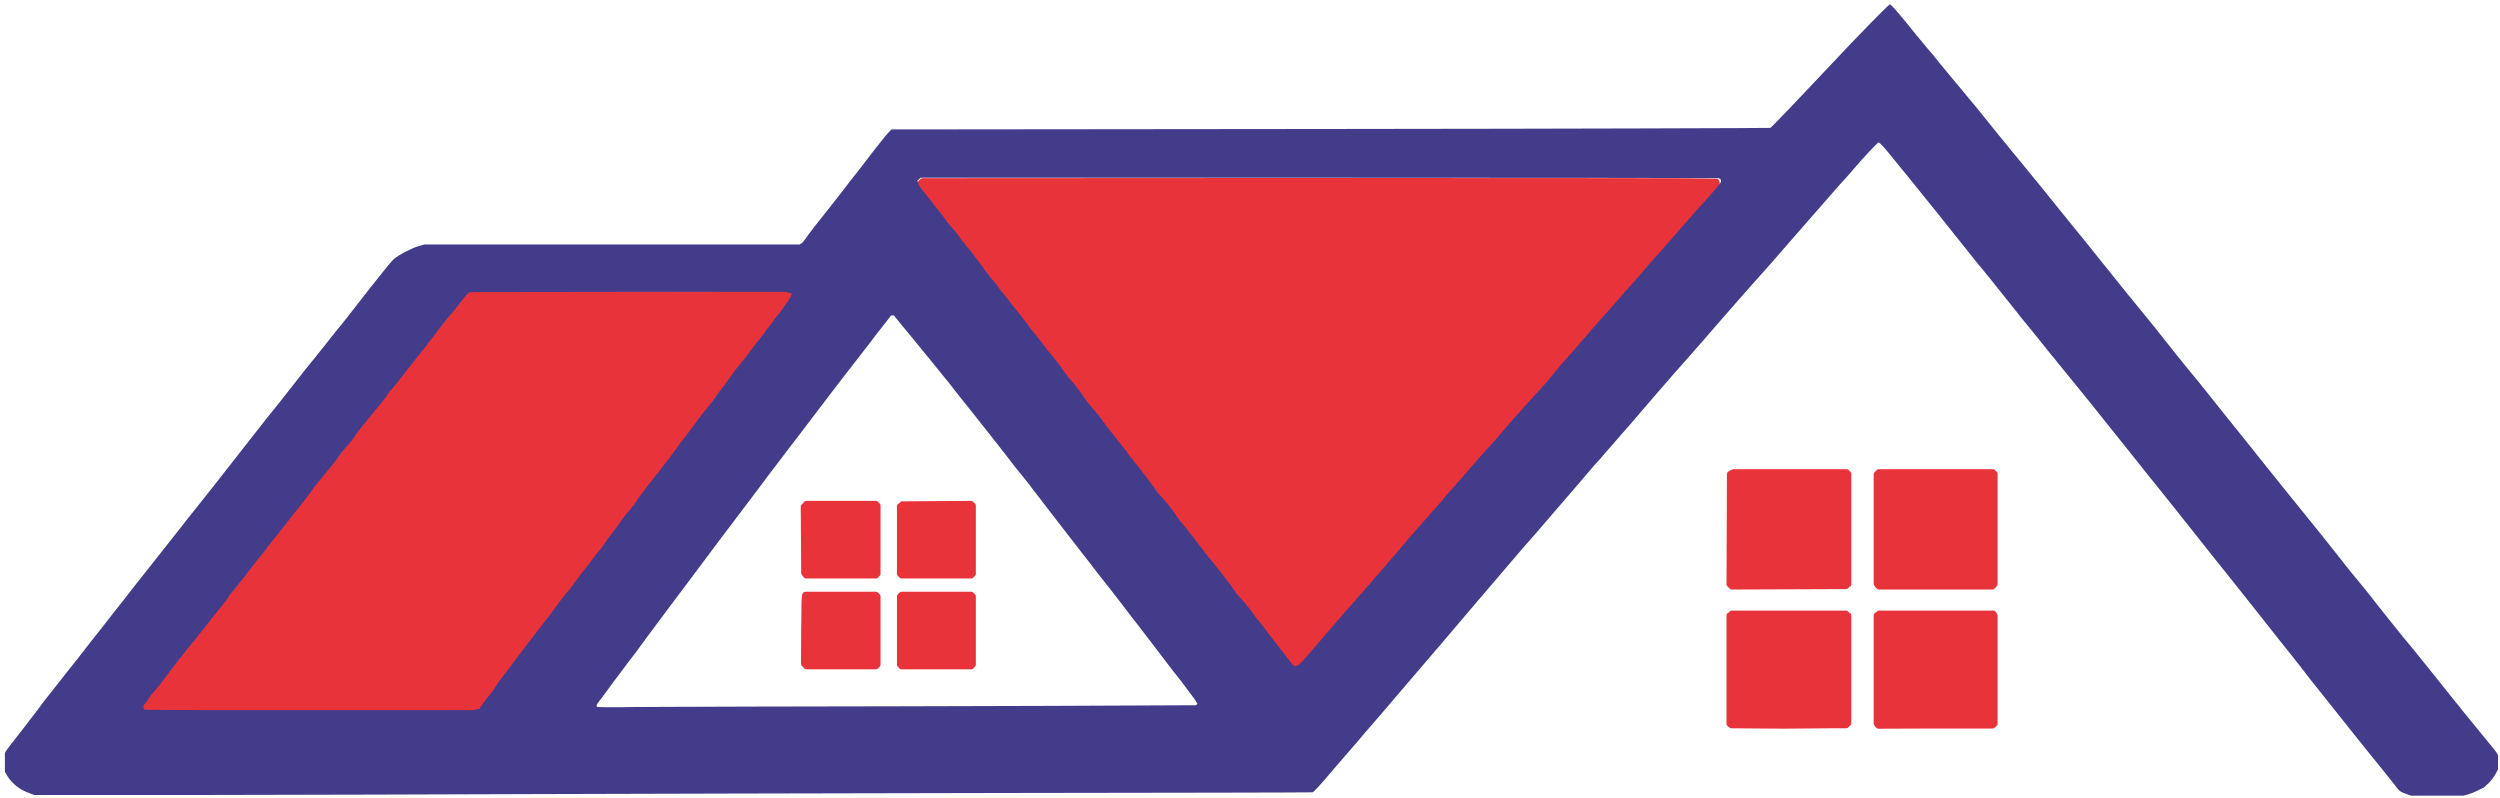
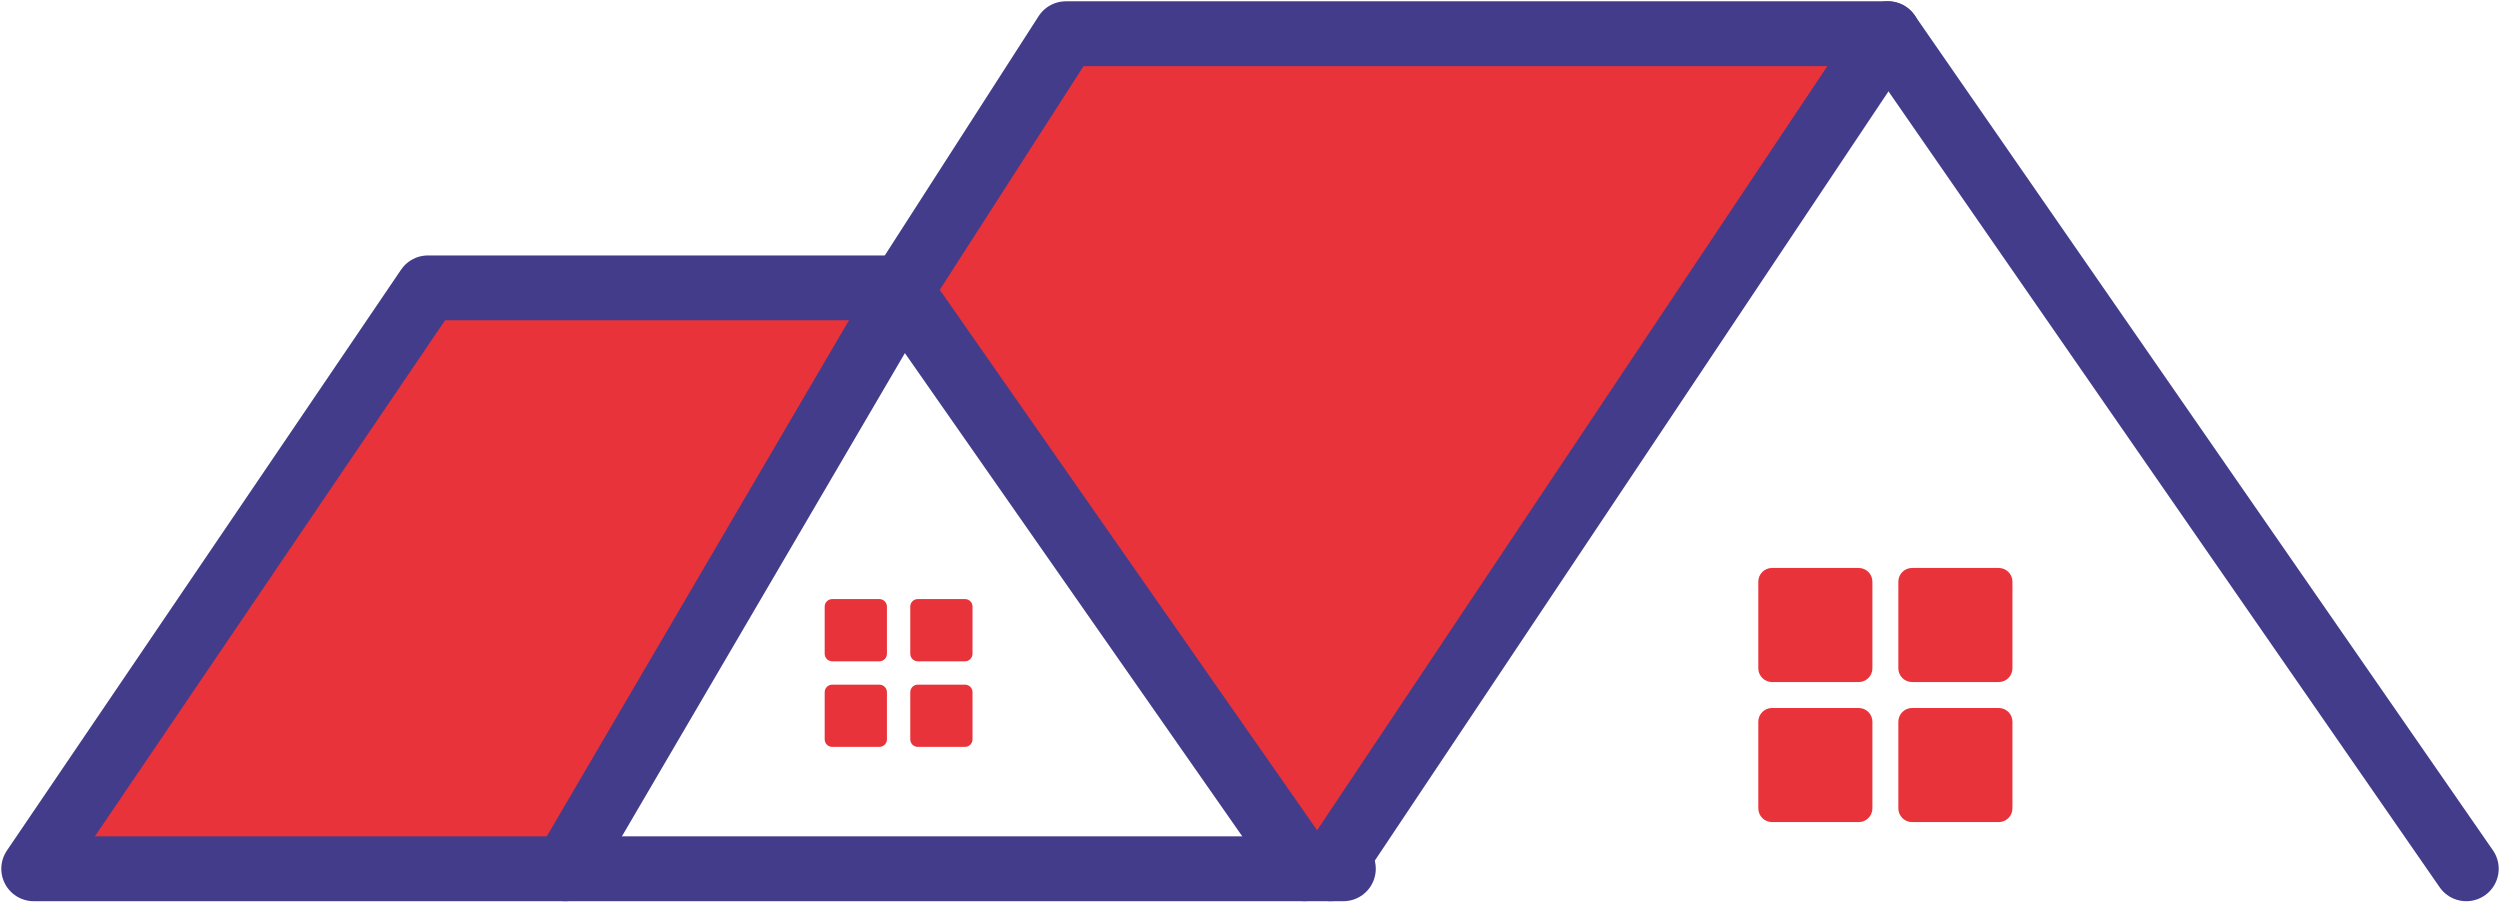
- <svg xmlns="http://www.w3.org/2000/svg" viewBox="0 0 1128 360">
-   <path fill="#E9333A" fill-rule="evenodd" stroke="#E9333A" stroke-width="2.6" stroke-linejoin="round" d="M794.2 327.4L781.2 327.3L780.8 327.0L780.3 326.6L780.3 302.2L780.3 277.7L780.9 277.3L781.4 276.8L807.2 276.8L832.9 276.8L833.4 277.3L834.0 277.7L834.0 302.0L834.0 326.3L833.5 326.8L833.0 327.3L826.2 327.3C822.5 327.3 816.7 327.4 813.3 327.4C809.9 327.5 801.3 327.5 794.2 327.4ZM847.1 327.0L846.7 326.4L846.7 302.1L846.7 277.7L847.2 277.3L847.8 276.8L873.6 276.8L899.4 276.8L899.7 277.3L900.0 277.8L900.0 302.2L900.0 326.6L899.5 327.0L899.1 327.4L873.3 327.4L847.6 327.5L847.1 327.0ZM66.0 319.2L65.7 318.8L67.8 315.9C69.0 314.2 70.9 311.8 72.1 310.4C73.2 309.0 75.1 306.7 76.2 305.2C77.3 303.8 78.6 302.1 79.2 301.3C79.7 300.6 82.0 297.7 84.3 294.8C86.6 291.9 89.3 288.5 90.2 287.3C91.2 286.0 93.1 283.7 94.4 282.1C95.7 280.5 97.5 278.3 98.3 277.1C99.2 276.0 101.1 273.5 102.6 271.6C104.1 269.7 106.2 267.1 107.3 265.7C108.3 264.4 109.9 262.4 110.9 261.2C111.8 260.1 112.7 258.8 112.9 258.5C113.1 258.1 114.2 256.7 115.2 255.4C119.2 250.5 120.4 248.9 121.9 246.9C122.8 245.8 124.2 243.9 125.1 242.8C126.1 241.7 127.4 240.1 128.0 239.2C128.6 238.3 130.0 236.6 131.0 235.4C132.0 234.1 133.4 232.3 134.2 231.3C134.9 230.4 136.2 228.7 137.2 227.5C138.1 226.4 140.3 223.6 142.0 221.4C143.7 219.1 146.0 216.3 147.0 215.0C148.0 213.8 149.5 211.9 150.4 210.8C151.2 209.7 152.9 207.7 154.1 206.2C155.2 204.8 156.5 203.1 157.0 202.4C157.5 201.7 158.6 200.2 159.5 199.1C160.4 198.0 162.0 196.0 163.0 194.7C164.7 192.5 165.6 191.4 170.7 184.9C171.8 183.6 173.9 180.8 175.5 178.8C177.0 176.8 179.8 173.3 181.6 171.1C187.2 164.1 190.5 160.0 191.0 159.2C191.3 158.8 193.2 156.5 195.2 153.9C197.2 151.4 199.4 148.6 200.2 147.7C200.9 146.7 201.9 145.4 202.5 144.7C203.1 144.0 204.3 142.3 205.3 141.0C207.8 137.8 211.7 133.2 212.2 132.9C212.4 132.8 244.7 132.7 284.0 132.7L355.5 132.6L355.8 133.1L356.1 133.6L354.6 135.5C352.3 138.6 351.9 139.1 350.1 141.6C349.2 142.8 347.5 145.0 346.4 146.4C345.4 147.9 343.7 150.0 342.7 151.2C341.8 152.4 340.8 153.7 340.6 154.1C340.4 154.5 339.5 155.8 338.5 156.9C337.6 158.0 336.3 159.7 335.7 160.5C335.0 161.4 333.8 163.0 332.9 164.1C332.0 165.2 331.0 166.5 330.7 167.0C329.7 168.5 327.0 172.1 321.8 178.6C321.3 179.3 320.4 180.5 319.9 181.2C319.4 181.9 318.3 183.3 317.6 184.4C316.8 185.4 312.7 190.9 308.4 196.5C304.2 202.2 300.1 207.6 299.3 208.6C298.5 209.6 297.4 211.1 296.8 211.8C296.3 212.6 294.9 214.5 293.7 216.0C292.5 217.5 290.9 219.6 290.1 220.6C289.3 221.7 288.3 223.1 287.8 223.8C287.3 224.5 286.0 226.1 284.9 227.4C283.8 228.7 282.8 230.1 282.6 230.5C282.4 230.8 281.6 231.9 280.9 232.8C280.1 233.7 279.3 234.8 279.0 235.2C278.7 235.6 277.8 236.8 277.0 237.8C274.6 240.9 273.7 242.1 272.8 243.5C272.3 244.2 271.2 245.7 270.5 246.7C269.7 247.7 268.6 249.1 268.1 249.8C267.6 250.5 266.7 251.6 266.2 252.3C265.6 252.9 264.9 253.9 264.6 254.3C263.6 255.7 262.6 257.1 252.5 270.2C251.5 271.4 249.9 273.6 248.8 274.8C247.8 276.1 246.2 278.2 245.2 279.5C244.3 280.7 243.1 282.3 242.6 283.0C242.1 283.6 241.4 284.5 241.1 285.0C240.8 285.5 239.6 287.0 238.4 288.5C233.4 294.8 226.5 304.1 224.1 307.5C223.2 308.9 222.0 310.5 221.5 311.1C220.9 311.8 220.1 312.9 219.5 313.7C218.9 314.4 218.0 315.6 217.4 316.4C216.8 317.1 216.3 317.9 216.3 318.0C216.3 318.2 215.8 318.6 215.2 319.0L214.2 319.7L140.3 319.7L66.4 319.7L66.0 319.2ZM363.3 300.1L362.7 299.5L362.8 284.3C362.8 276.0 363.0 269.0 363.1 268.8L363.4 268.3L379.3 268.3L395.2 268.3L395.6 268.7L396.0 269.1L396.0 284.5L396.0 299.9L395.6 300.3L395.2 300.7L379.5 300.7L363.8 300.7L363.3 300.1ZM406.4 300.3L406.0 299.9L406.0 284.5L406.0 269.1L406.4 268.7L406.8 268.3L422.5 268.3L438.2 268.3L438.6 268.7L439.0 269.1L439.0 284.5L439.0 299.9L438.6 300.3L438.2 300.7L422.5 300.7L406.8 300.7L406.4 300.3ZM584.1 299.4C583.8 299.2 583.4 298.7 583.1 298.3C582.2 296.9 579.3 293.1 577.5 290.9C575.8 288.8 574.0 286.5 571.4 283.1C570.1 281.3 569.4 280.5 565.0 275.0C563.2 272.7 560.3 268.9 559.3 267.5C559.1 267.2 558.0 265.8 557.0 264.6C554.4 261.5 553.5 260.4 550.0 255.7C548.3 253.4 546.0 250.5 545.0 249.3C541.5 245.0 539.8 242.9 539.2 241.8C538.8 241.2 537.8 239.9 536.9 238.8C536.0 237.7 534.0 235.2 532.4 233.2C530.9 231.2 529.0 228.9 528.4 228.1C527.3 227.0 524.2 222.8 521.4 219.0C521.0 218.4 520.0 217.2 519.2 216.2C517.9 214.6 516.8 213.2 515.0 210.8C514.1 209.5 508.7 202.7 506.1 199.4C505.1 198.2 503.9 196.5 503.3 195.7C502.7 194.8 501.2 193.0 500.0 191.5C498.8 190.0 497.6 188.5 497.4 188.1C497.2 187.7 496.0 186.2 494.8 184.8C492.9 182.5 489.3 178.0 487.2 175.0C486.8 174.5 484.2 171.1 481.3 167.5C478.5 163.9 475.7 160.2 475.0 159.4C474.4 158.5 473.4 157.2 472.7 156.5C472.0 155.8 471.2 154.8 470.9 154.3C469.3 152.0 461.7 142.3 459.0 139.0C458.2 138.0 457.2 136.8 456.9 136.3C455.7 134.6 449.7 126.8 448.1 124.8C445.8 122.0 443.1 118.7 442.3 117.5C441.9 116.8 440.2 114.6 438.5 112.6C436.9 110.5 434.9 107.9 434.0 106.8C433.2 105.7 431.0 102.9 429.2 100.6C427.4 98.4 425.3 95.7 424.5 94.7C423.8 93.8 422.4 92.0 421.5 90.9C420.1 89.2 416.7 84.7 415.5 83.1L415.2 82.7L415.7 82.2L416.2 81.7L595.1 81.6C693.5 81.6 774.1 81.7 774.3 81.8C774.5 81.9 774.7 82.3 774.7 82.6C774.7 83.0 766.8 92.4 762.8 96.7C759.4 100.3 756.8 103.3 752.8 107.8C750.6 110.4 748.0 113.4 747.0 114.5C743.5 118.2 739.8 122.4 739.2 123.4C738.8 123.9 737.2 125.8 735.5 127.7C732.8 130.9 731.1 132.7 725.2 139.3C724.1 140.5 722.3 142.7 721.2 144.0C720.1 145.4 718.3 147.5 717.1 148.7C716.0 149.9 714.0 152.1 712.7 153.7C711.3 155.2 709.0 158.0 707.4 159.8C705.8 161.6 703.8 163.9 702.8 165.0C700.4 167.8 688.9 180.9 686.0 184.2C684.6 185.7 682.4 188.2 681.1 189.7C677.7 193.5 675.2 196.4 673.0 198.8C672.0 199.9 668.3 204.1 664.9 208.0C661.5 211.9 657.2 216.8 655.5 218.8C653.7 220.8 650.6 224.4 648.5 226.8C646.5 229.2 643.6 232.5 642.1 234.1C640.6 235.8 638.4 238.3 637.3 239.7C633.7 244.0 623.4 255.9 619.2 260.6C617.0 263.1 614.6 265.8 614.0 266.5C613.4 267.3 610.1 271.1 606.8 274.9C603.5 278.7 600.0 282.7 599.1 283.9C598.1 285.1 596.4 287.0 595.2 288.3C592.3 291.4 588.7 295.6 588.7 295.9C588.6 296.4 585.4 299.7 584.9 299.7C584.7 299.7 584.3 299.5 584.1 299.4ZM780.9 264.2L780.3 263.6L780.4 238.7L780.5 213.9L781.3 213.4L782.2 213.0L807.7 213.0L833.2 213.0L833.6 213.4L834.0 213.8L834.0 238.7L834.0 263.6L833.4 264.0L832.9 264.5L807.2 264.6L781.4 264.7L780.9 264.2ZM847.2 264.1L846.7 263.4L846.7 238.7L846.7 214.0L847.2 213.5L847.7 213.0L873.5 213.0L899.2 213.0L899.6 213.4L900.0 213.8L900.0 238.7L900.0 263.6L899.5 264.1L899.0 264.7L873.4 264.7L847.8 264.7L847.2 264.1ZM363.3 259.1L362.8 258.6L362.7 243.6L362.6 228.6L363.2 228.0L363.8 227.3L379.5 227.3L395.2 227.3L395.6 227.7L396.0 228.1L396.0 243.5L396.0 258.9L395.6 259.3L395.2 259.7L379.5 259.7L363.7 259.7L363.3 259.1ZM406.4 259.3L406.0 258.9L406.0 243.6L406.0 228.4L406.6 228.0L407.1 227.5L422.6 227.4L438.1 227.3L438.5 227.7L439.0 228.1L439.0 243.5L439.0 258.9L438.6 259.3L438.2 259.7L422.5 259.7L406.8 259.7L406.4 259.3Z" />
-   <path fill="#423C8A" fill-rule="evenodd" d="M1085.6 358.2C1083.0 357.3 1082.5 356.9 1080.2 353.8C1079.2 352.6 1076.9 349.7 1075.1 347.4C1070.7 342.0 1066.1 336.3 1057.9 326.0C1054.2 321.3 1050.2 316.3 1049.0 314.8C1047.8 313.3 1044.8 309.5 1042.3 306.4C1039.9 303.2 1036.2 298.5 1034.2 296.0C1030.3 291.2 1027.3 287.3 1017.7 275.2C1014.5 271.1 1008.9 264.2 1005.4 259.7C997.6 250.0 996.7 248.9 994.3 245.8C993.3 244.5 990.7 241.2 988.5 238.5C986.3 235.8 984.2 233.1 983.8 232.6C983.2 231.8 979.1 226.6 970.7 216.2C968.9 214.0 966.8 211.4 966.0 210.3C964.6 208.6 958.4 200.8 948.7 188.7C946.6 186.1 944.1 183.0 943.2 181.8C941.4 179.6 936.8 173.9 932.4 168.5C930.9 166.7 929.2 164.6 928.7 164.0C928.2 163.4 926.9 161.6 925.6 160.2C924.4 158.7 921.0 154.4 918.0 150.7C915.0 147.0 911.9 143.2 911.2 142.4C910.6 141.5 909.6 140.3 909.1 139.7C906.2 136.0 894.2 121.0 892.0 118.5C890.6 116.8 887.6 113.0 885.3 110.1C879.1 102.3 870.4 91.4 862.1 81.2C860.3 79.0 857.1 75.1 855.0 72.5C850.0 66.3 848.2 64.3 847.6 64.3C847.1 64.3 840.6 71.3 836.6 76.0C835.8 77.0 833.9 79.1 832.5 80.7C831.0 82.3 829.0 84.5 828.0 85.7C826.3 87.7 822.1 92.5 809.8 106.5C807.1 109.6 802.9 114.4 800.5 117.2C798.1 119.9 793.1 125.6 789.3 129.8C785.6 134.0 781.7 138.4 780.8 139.5C779.8 140.6 778.2 142.5 777.1 143.7C770.2 151.7 764.5 158.2 760.7 162.5C756.0 167.8 755.6 168.2 746.0 179.3C742.6 183.3 737.7 188.9 735.2 191.9C732.6 194.8 729.2 198.7 727.7 200.5C726.1 202.3 723.6 205.1 722.2 206.8C720.7 208.4 718.9 210.5 718.2 211.3C717.4 212.2 714.5 215.6 711.7 218.9C707.3 224.0 702.6 229.4 693.0 240.6C692.0 241.7 689.1 245.0 686.6 247.9C682.5 252.7 673.8 262.9 664.3 274.0C655.6 284.3 646.2 295.3 635.2 308.1C628.6 315.8 622.8 322.6 622.4 323.1C621.9 323.7 620.1 325.8 618.3 327.8C616.6 329.8 614.2 332.5 613.2 333.8C612.1 335.1 609.1 338.5 606.7 341.3C604.2 344.2 601.4 347.4 600.5 348.5C596.2 353.6 592.8 357.4 592.2 357.5C591.8 357.6 528.6 357.7 451.8 357.8C375.0 357.9 279.4 358.2 239.3 358.3C199.3 358.5 132.5 358.6 91.0 358.7L15.4 358.7L13.6 358.0C9.1 356.5 5.5 353.7 3.3 350.1L2.2 348.2L2.2 344.0L2.2 339.8L2.6 339.0C3.1 338.2 5.0 335.7 10.9 328.2C12.3 326.3 14.6 323.4 15.9 321.7C17.2 319.9 18.9 317.7 19.7 316.6C21.2 314.7 22.1 313.6 30.8 302.5C33.8 298.8 37.1 294.6 38.2 293.1C39.3 291.7 41.2 289.2 42.5 287.6C43.8 286.0 45.4 284.0 46.0 283.2C48.9 279.4 50.5 277.4 51.6 276.0C52.8 274.6 56.3 270.1 60.3 264.9C61.3 263.6 64.4 259.7 67.2 256.2C76.0 245.0 79.4 240.7 82.2 237.2C83.6 235.3 85.7 232.7 86.7 231.5C90.5 226.7 101.6 212.8 102.9 211.0C103.7 210.0 106.7 206.1 109.7 202.3C112.7 198.5 116.3 193.9 117.7 192.1C119.0 190.4 121.3 187.5 122.8 185.7C125.6 182.2 126.6 181.0 132.6 173.3C133.9 171.6 136.2 168.7 137.7 166.8C141.3 162.4 142.6 160.8 147.2 155.0C149.3 152.3 152.9 147.8 155.3 144.9C157.6 142.0 159.7 139.3 160.0 138.9C160.3 138.5 161.7 136.7 163.2 134.8C164.6 133.0 168.1 128.5 171.0 124.9C173.8 121.3 176.8 117.7 177.7 116.9C179.8 115.0 185.9 111.9 189.0 111.0L191.5 110.3L276.2 110.3L360.8 110.3L361.6 109.8C362.0 109.6 362.8 108.6 363.4 107.8C364.0 106.9 365.7 104.5 367.3 102.5C368.9 100.5 371.3 97.5 372.7 95.7C374.1 93.9 376.4 91.0 377.8 89.2C379.3 87.3 381.0 85.1 381.7 84.2C382.4 83.2 383.9 81.3 385.1 79.8C386.3 78.4 388.0 76.1 389.0 74.8C390.0 73.5 392.7 70.0 395.0 67.0C397.4 64.0 399.9 60.8 400.7 60.0L402.2 58.4L600.3 58.2C709.3 58.1 798.6 57.8 798.8 57.7C799.6 57.2 813.6 42.5 825.8 29.5C837.6 16.9 852.1 2.0 852.7 2.0C853.2 2.0 855.4 4.4 860.2 10.3C863.5 14.4 866.5 18.1 868.8 20.8C869.9 22.1 871.4 23.9 872.2 24.8C872.9 25.8 876.8 30.5 880.8 35.3C884.9 40.2 889.5 45.8 891.2 47.8C897.6 55.8 906.8 67.1 913.5 75.2C917.9 80.6 926.3 90.8 927.8 92.8C928.8 94.0 931.0 96.8 932.8 99.0C938.9 106.5 942.7 111.1 948.0 117.8C951.0 121.5 956.1 127.9 959.4 132.0C971.4 146.6 973.2 148.9 975.4 151.7C979.1 156.5 986.3 165.4 988.6 168.2C989.9 169.6 996.2 177.5 1002.7 185.7C1009.2 193.8 1016.0 202.2 1017.7 204.4C1019.4 206.5 1022.1 209.9 1023.7 211.9C1027.5 216.7 1037.3 228.8 1040.3 232.5C1043.0 235.7 1048.8 243.1 1055.6 251.6C1057.8 254.5 1060.5 257.8 1061.4 258.9C1063.3 261.1 1069.3 268.5 1072.5 272.7C1075.5 276.6 1081.1 283.4 1084.1 287.2C1085.7 289.0 1091.2 295.8 1096.4 302.3C1101.6 308.8 1106.8 315.3 1108.0 316.8C1109.2 318.2 1110.5 319.8 1110.8 320.3C1111.6 321.3 1115.9 326.6 1119.8 331.3C1125.5 338.3 1126.3 339.2 1126.7 340.0L1127.1 340.8L1127.1 344.0L1127.1 347.2L1126.0 349.2C1125.4 350.4 1124.0 352.2 1122.9 353.3L1120.8 355.3L1118.1 356.6C1116.6 357.4 1114.5 358.2 1113.4 358.5L1111.5 359.0L1099.7 359.0L1087.8 359.0L1085.6 358.2ZM215.1 320.0L216.3 319.7L217.9 317.4C218.7 316.2 220.2 314.3 221.2 313.2C222.1 312.0 223.2 310.6 223.5 310.0C223.8 309.4 224.9 307.7 226.0 306.3C227.1 305.0 228.6 303.0 229.4 301.9C231.4 299.2 233.3 296.7 236.1 293.0C237.4 291.3 238.8 289.5 239.2 289.0C239.9 288.0 244.3 282.3 248.1 277.4C249.3 275.8 250.7 274.0 251.2 273.3C253.2 270.5 253.7 269.8 255.1 268.2C256.6 266.5 257.5 265.3 259.9 262.0C260.7 261.0 261.7 259.6 262.2 258.9C262.7 258.2 263.9 256.7 264.8 255.6C265.8 254.4 267.2 252.5 268.1 251.3C268.9 250.1 269.9 248.9 270.2 248.7C270.4 248.4 271.4 247.2 272.3 245.9C273.1 244.6 275.0 242.0 276.5 240.1C278.0 238.2 279.4 236.3 279.7 235.8C280.4 234.6 281.8 232.9 284.5 229.6C285.6 228.3 286.8 226.8 287.0 226.3C287.2 225.9 287.8 225.0 288.2 224.5C289.0 223.5 289.9 222.4 292.3 219.1C293.0 218.3 294.3 216.6 295.3 215.3C296.3 214.1 297.6 212.4 298.2 211.6C298.7 210.9 299.7 209.6 300.3 208.8C301.0 208.1 303.2 205.1 305.3 202.2C307.4 199.3 309.6 196.4 310.2 195.7C311.5 194.0 314.4 190.1 315.0 189.2C315.3 188.8 316.4 187.4 317.5 186.0C319.4 183.7 321.7 180.8 322.9 179.0C323.2 178.5 325.1 176.0 327.1 173.4C329.0 170.8 330.8 168.4 331.0 168.0C331.2 167.7 332.3 166.2 333.5 164.8C334.7 163.4 336.2 161.5 336.8 160.7C337.3 159.9 339.3 157.3 341.1 155.0C342.9 152.7 344.7 150.5 345.0 150.0C345.2 149.5 346.3 148.2 347.2 147.1C348.2 145.9 349.0 144.8 349.0 144.7C349.0 144.5 349.8 143.4 350.8 142.3C351.7 141.2 352.9 139.7 353.3 139.0C353.8 138.3 354.8 136.8 355.6 135.7C356.4 134.6 357.0 133.4 357.0 133.0L357.0 132.4L355.7 132.0L354.4 131.7L283.2 131.7L212.0 131.8L211.1 132.5C210.6 132.9 209.2 134.5 208.1 136.0C206.9 137.6 205.2 139.7 204.4 140.7C202.9 142.3 201.2 144.5 198.5 148.0C197.9 148.7 196.6 150.4 195.5 151.9C194.4 153.3 193.3 154.7 193.0 155.1C192.8 155.5 191.8 156.8 190.8 157.9C188.3 161.0 184.4 166.0 182.0 169.1C180.0 171.8 176.0 176.6 175.7 176.8C175.5 176.9 175.0 177.6 174.7 178.3C174.3 178.9 172.9 180.9 171.4 182.6C170.0 184.3 167.9 186.8 166.8 188.2C165.7 189.6 163.9 191.8 162.8 193.2C161.6 194.6 160.3 196.4 159.8 197.2C159.3 198.1 158.0 199.7 157.0 200.8C156.0 201.9 154.5 203.7 153.8 204.7C152.3 206.8 150.6 209.0 147.2 213.2C142.5 218.9 141.4 220.2 141.1 220.8C140.7 221.5 135.7 228.0 133.8 230.3C133.3 230.9 132.2 232.2 131.5 233.2C128.6 236.9 123.3 243.7 122.1 245.1C121.4 246.0 120.3 247.3 119.7 248.2C119.0 249.1 117.8 250.7 116.8 251.8C115.9 252.9 114.9 254.2 114.5 254.7C112.3 257.7 108.8 262.2 106.9 264.5C103.6 268.5 103.1 269.1 102.7 270.0C102.4 270.5 101.1 272.2 99.7 273.9C98.3 275.5 96.6 277.7 95.8 278.7C95.1 279.6 93.7 281.5 92.7 282.7C91.7 284.0 90.4 285.6 89.8 286.3C89.3 287.1 87.7 289.1 86.2 290.8C84.8 292.4 83.4 294.2 83.1 294.7C82.8 295.1 81.8 296.4 80.8 297.5C79.9 298.7 78.4 300.6 77.5 301.8C76.6 303.0 75.3 304.7 74.8 305.4C74.2 306.2 73.3 307.3 72.9 307.9C72.5 308.5 71.1 310.2 69.8 311.7C68.5 313.2 67.2 314.9 67.0 315.3C66.8 315.8 66.1 316.7 65.6 317.3C64.6 318.4 64.5 318.9 65.0 319.7L65.3 320.2L70.4 320.3C73.2 320.4 106.6 320.5 144.7 320.4L213.8 320.4L215.1 320.0ZM342.3 318.8C376.2 318.8 434.4 318.6 471.8 318.5L539.7 318.2L540.0 317.8L540.3 317.5L539.1 315.6C538.4 314.6 535.6 310.9 532.9 307.3C530.1 303.8 527.2 300.1 526.5 299.1C519.6 290.0 517.5 287.3 513.2 281.7C510.4 278.1 506.9 273.6 505.5 271.7C504.0 269.8 501.9 267.0 500.7 265.5C495.2 258.6 494.1 257.1 492.5 255.0C491.6 253.8 489.0 250.5 486.8 247.7C480.8 240.0 479.5 238.3 475.5 233.1C473.5 230.5 470.6 226.8 469.2 224.9C467.7 223.0 465.5 220.2 464.4 218.6C463.2 217.1 461.8 215.3 461.2 214.6C460.2 213.5 456.7 209.1 453.0 204.2C451.1 201.7 441.6 189.7 438.4 185.7C435.8 182.4 429.9 175.1 429.0 173.8C427.4 171.8 413.7 154.9 411.0 151.7C409.5 149.9 407.2 147.1 405.8 145.4L403.3 142.3L402.7 142.3L402.1 142.3L398.6 146.8C396.7 149.2 393.9 152.7 392.5 154.7C391.0 156.6 389.0 159.2 388.0 160.5C385.1 164.1 372.9 180.0 365.2 190.2C362.6 193.7 358.9 198.5 357.1 200.8C353.9 205.0 348.1 212.6 346.3 215.0C345.8 215.6 344.1 218.0 342.5 220.1C340.8 222.3 338.9 224.9 338.2 225.8C336.2 228.3 312.0 260.5 310.9 262.1C310.3 262.9 307.5 266.7 304.5 270.6C292.2 287.1 289.1 291.2 286.7 294.6C286.0 295.4 283.3 299.0 280.7 302.5C278.0 306.0 274.8 310.4 273.5 312.2C272.2 314.0 270.7 316.0 270.1 316.7C269.5 317.4 269.1 318.2 269.2 318.5L269.4 319.0L273.6 319.1C275.9 319.1 278.5 319.1 279.3 319.1C280.2 319.0 308.5 318.9 342.3 318.8ZM587.6 298.4C588.6 297.4 591.0 294.5 593.1 292.1C599.3 284.8 608.3 274.4 611.5 270.9C614.3 267.8 619.8 261.4 623.6 257.0C624.5 256.0 626.7 253.5 628.5 251.3C630.3 249.2 633.5 245.5 635.6 243.0C637.7 240.5 641.5 236.2 644.0 233.4C646.5 230.6 649.2 227.5 650.0 226.6C651.8 224.3 657.0 218.4 659.2 216.0C660.1 215.0 662.7 212.0 665.0 209.3C667.3 206.7 670.4 203.1 672.0 201.5C673.6 199.8 676.1 196.9 677.7 195.0C679.2 193.1 681.9 190.1 683.5 188.3C685.1 186.5 687.9 183.5 689.5 181.6C691.2 179.7 694.2 176.4 696.2 174.2C698.2 172.0 700.7 169.0 701.8 167.6C702.9 166.2 705.4 163.3 707.3 161.2C709.3 159.0 711.8 156.1 713.0 154.7C714.2 153.3 717.0 150.1 719.2 147.5C726.0 139.9 728.8 136.7 731.4 133.7C732.7 132.1 735.3 129.3 737.0 127.4C738.8 125.4 740.9 123.0 741.7 122.0C742.5 121.0 744.5 118.7 746.0 117.0C747.6 115.3 750.3 112.3 751.9 110.4C760.1 101.0 765.6 94.7 767.0 93.2C769.7 90.4 775.9 83.2 776.3 82.4C776.8 81.5 776.5 80.7 775.4 80.4C774.9 80.3 693.7 80.2 594.9 80.2L415.4 80.2L414.6 80.9L413.9 81.6L414.5 83.1C414.8 83.9 415.9 85.5 416.9 86.7C418.0 87.9 419.8 90.2 420.9 91.7C422.1 93.2 423.7 95.3 424.5 96.3C425.3 97.3 426.4 98.7 426.8 99.3C427.2 100.0 428.8 101.9 430.3 103.6C431.8 105.4 433.0 106.9 433.0 107.0C433.0 107.2 433.9 108.4 435.0 109.7C436.1 111.1 437.4 112.7 438.0 113.3C439.4 115.2 444.1 121.3 445.1 122.8C445.7 123.5 446.6 124.8 447.3 125.6C449.4 128.0 450.5 129.4 451.1 130.5C451.5 131.0 452.4 132.2 453.1 133.0C453.9 133.8 454.9 135.2 455.5 136.0C456.1 136.7 457.2 138.3 458.2 139.4C461.3 143.3 462.3 144.5 463.6 146.3C464.3 147.3 465.7 149.2 466.8 150.5C467.9 151.9 469.3 153.5 469.8 154.2C471.9 157.1 473.3 158.9 475.7 161.7C477.0 163.4 478.5 165.2 478.8 165.8C479.8 167.3 481.2 169.2 483.2 171.5C485.2 173.8 487.9 177.4 488.8 178.8C489.5 179.9 491.5 182.5 495.1 186.7C496.3 188.2 497.7 190.0 498.2 190.8C498.7 191.5 500.0 193.2 501.0 194.4C502.0 195.6 503.2 197.2 503.7 197.8C504.1 198.5 505.4 200.1 506.4 201.3C507.5 202.6 508.5 204.0 508.7 204.3C508.9 204.7 510.3 206.5 511.8 208.3C513.3 210.1 515.4 212.8 516.5 214.3C517.6 215.8 519.0 217.6 519.5 218.3C520.1 219.0 520.8 220.0 521.1 220.5C521.4 221.1 522.7 222.7 523.9 224.0C525.2 225.4 526.6 227.1 527.2 227.8C529.0 230.1 530.0 231.5 531.1 233.2C531.8 234.1 533.3 236.1 534.6 237.6C535.8 239.1 537.5 241.2 538.4 242.4C542.9 248.3 545.5 251.7 546.9 253.3C550.1 257.2 555.8 264.6 556.9 266.3C557.6 267.3 558.7 268.7 559.4 269.5C561.0 271.2 564.6 275.5 565.1 276.5C565.3 276.8 566.1 277.9 566.9 278.9C567.7 279.8 568.7 281.0 569.1 281.6C570.0 282.9 577.1 292.0 579.7 295.3C580.8 296.7 582.0 298.4 582.5 299.0C583.9 301.2 585.1 301.1 587.6 298.4Z" />
+ <svg xmlns="http://www.w3.org/2000/svg" viewBox="0 0 964 348">
+   <g fill="#E9333A">
+     <polygon points="13,335 165,111 348,111 218,335" />
+     <polygon points="411,13 728,13 513,335 348,113" />
+     <rect x="318" y="231" width="24" height="24" rx="2.9" />
+     <rect x="318" y="264" width="24" height="24" rx="2.9" />
+     <rect x="351" y="231" width="24" height="24" rx="2.9" />
+     <rect x="351" y="264" width="24" height="24" rx="2.9" />
+     <rect x="678" y="219" width="44" height="44" rx="5.3" />
+     <rect x="678" y="273" width="44" height="44" rx="5.3" />
+     <rect x="732" y="219" width="44" height="44" rx="5.3" />
+     <rect x="732" y="273" width="44" height="44" rx="5.3" />
+   </g>
+   <g fill="none" stroke="#423C8A" stroke-width="25" stroke-linejoin="round" stroke-linecap="round">
+     <polyline points="518,335 13,335 165,111 348,111 411,13 728,13 951,335" />
+     <polyline points="218,335 348,113 503,335" />
+     <line x1="728" y1="13" x2="513" y2="335" />
+   </g>
</svg>
